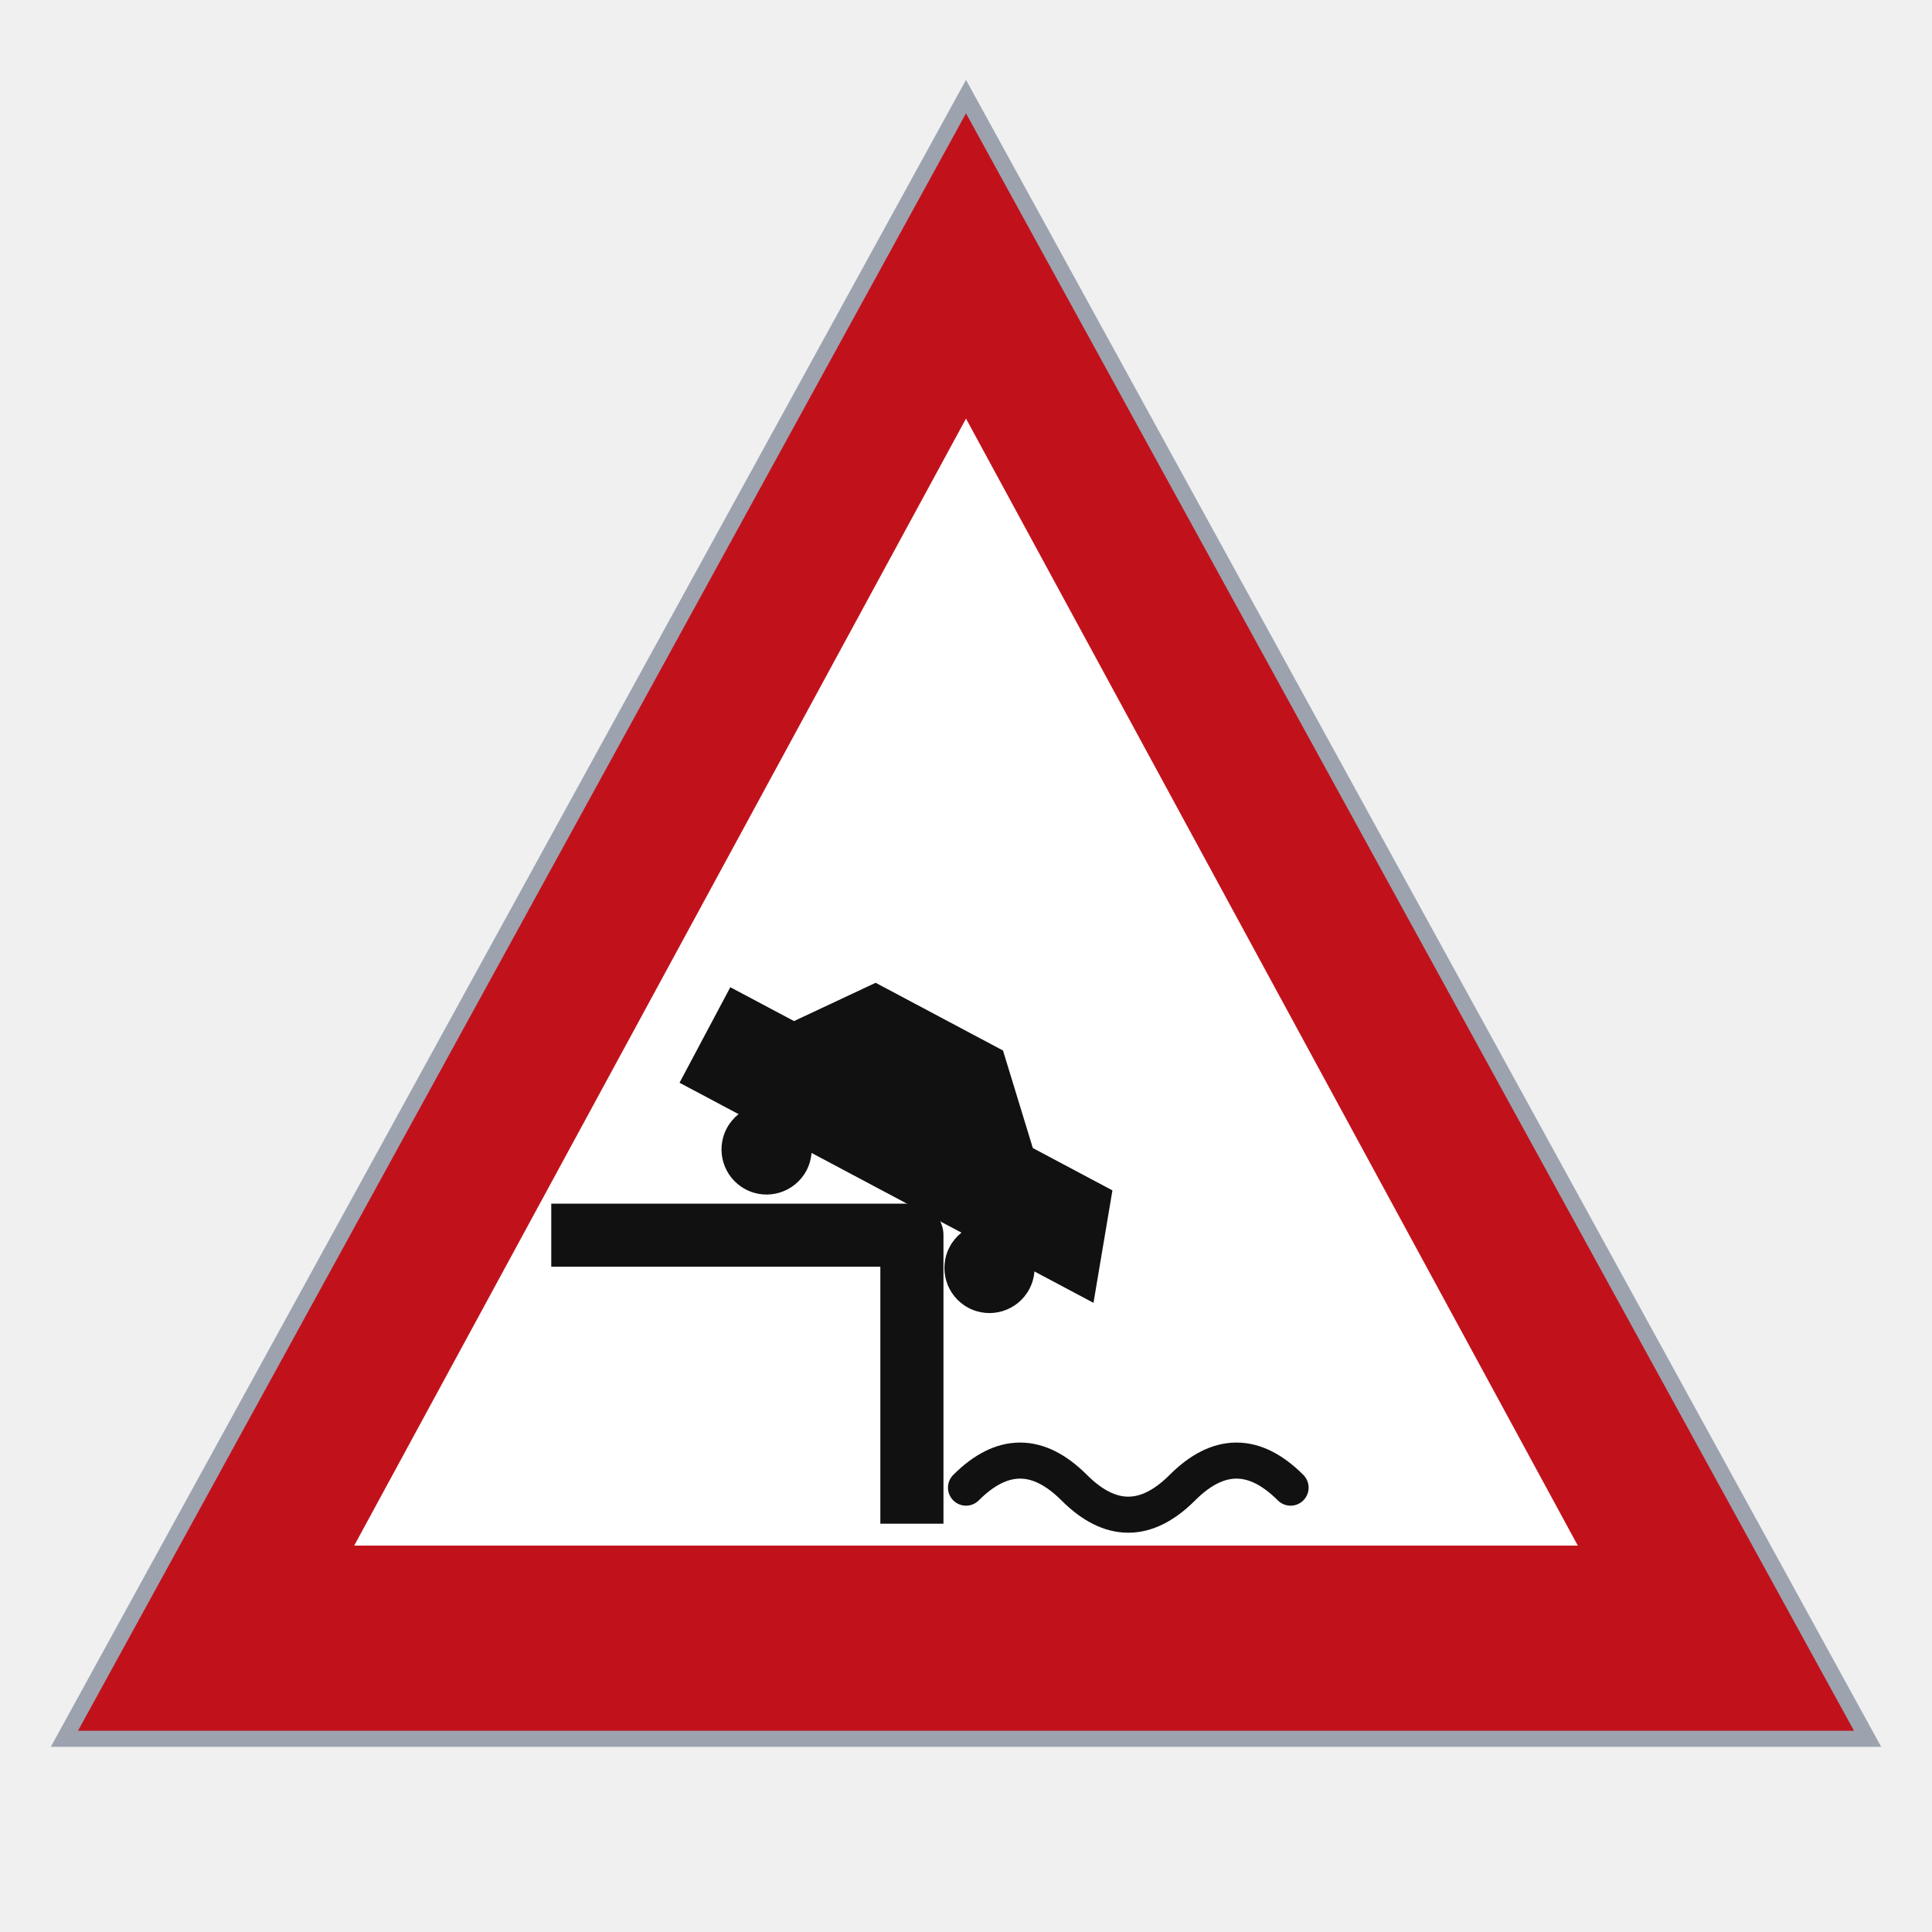
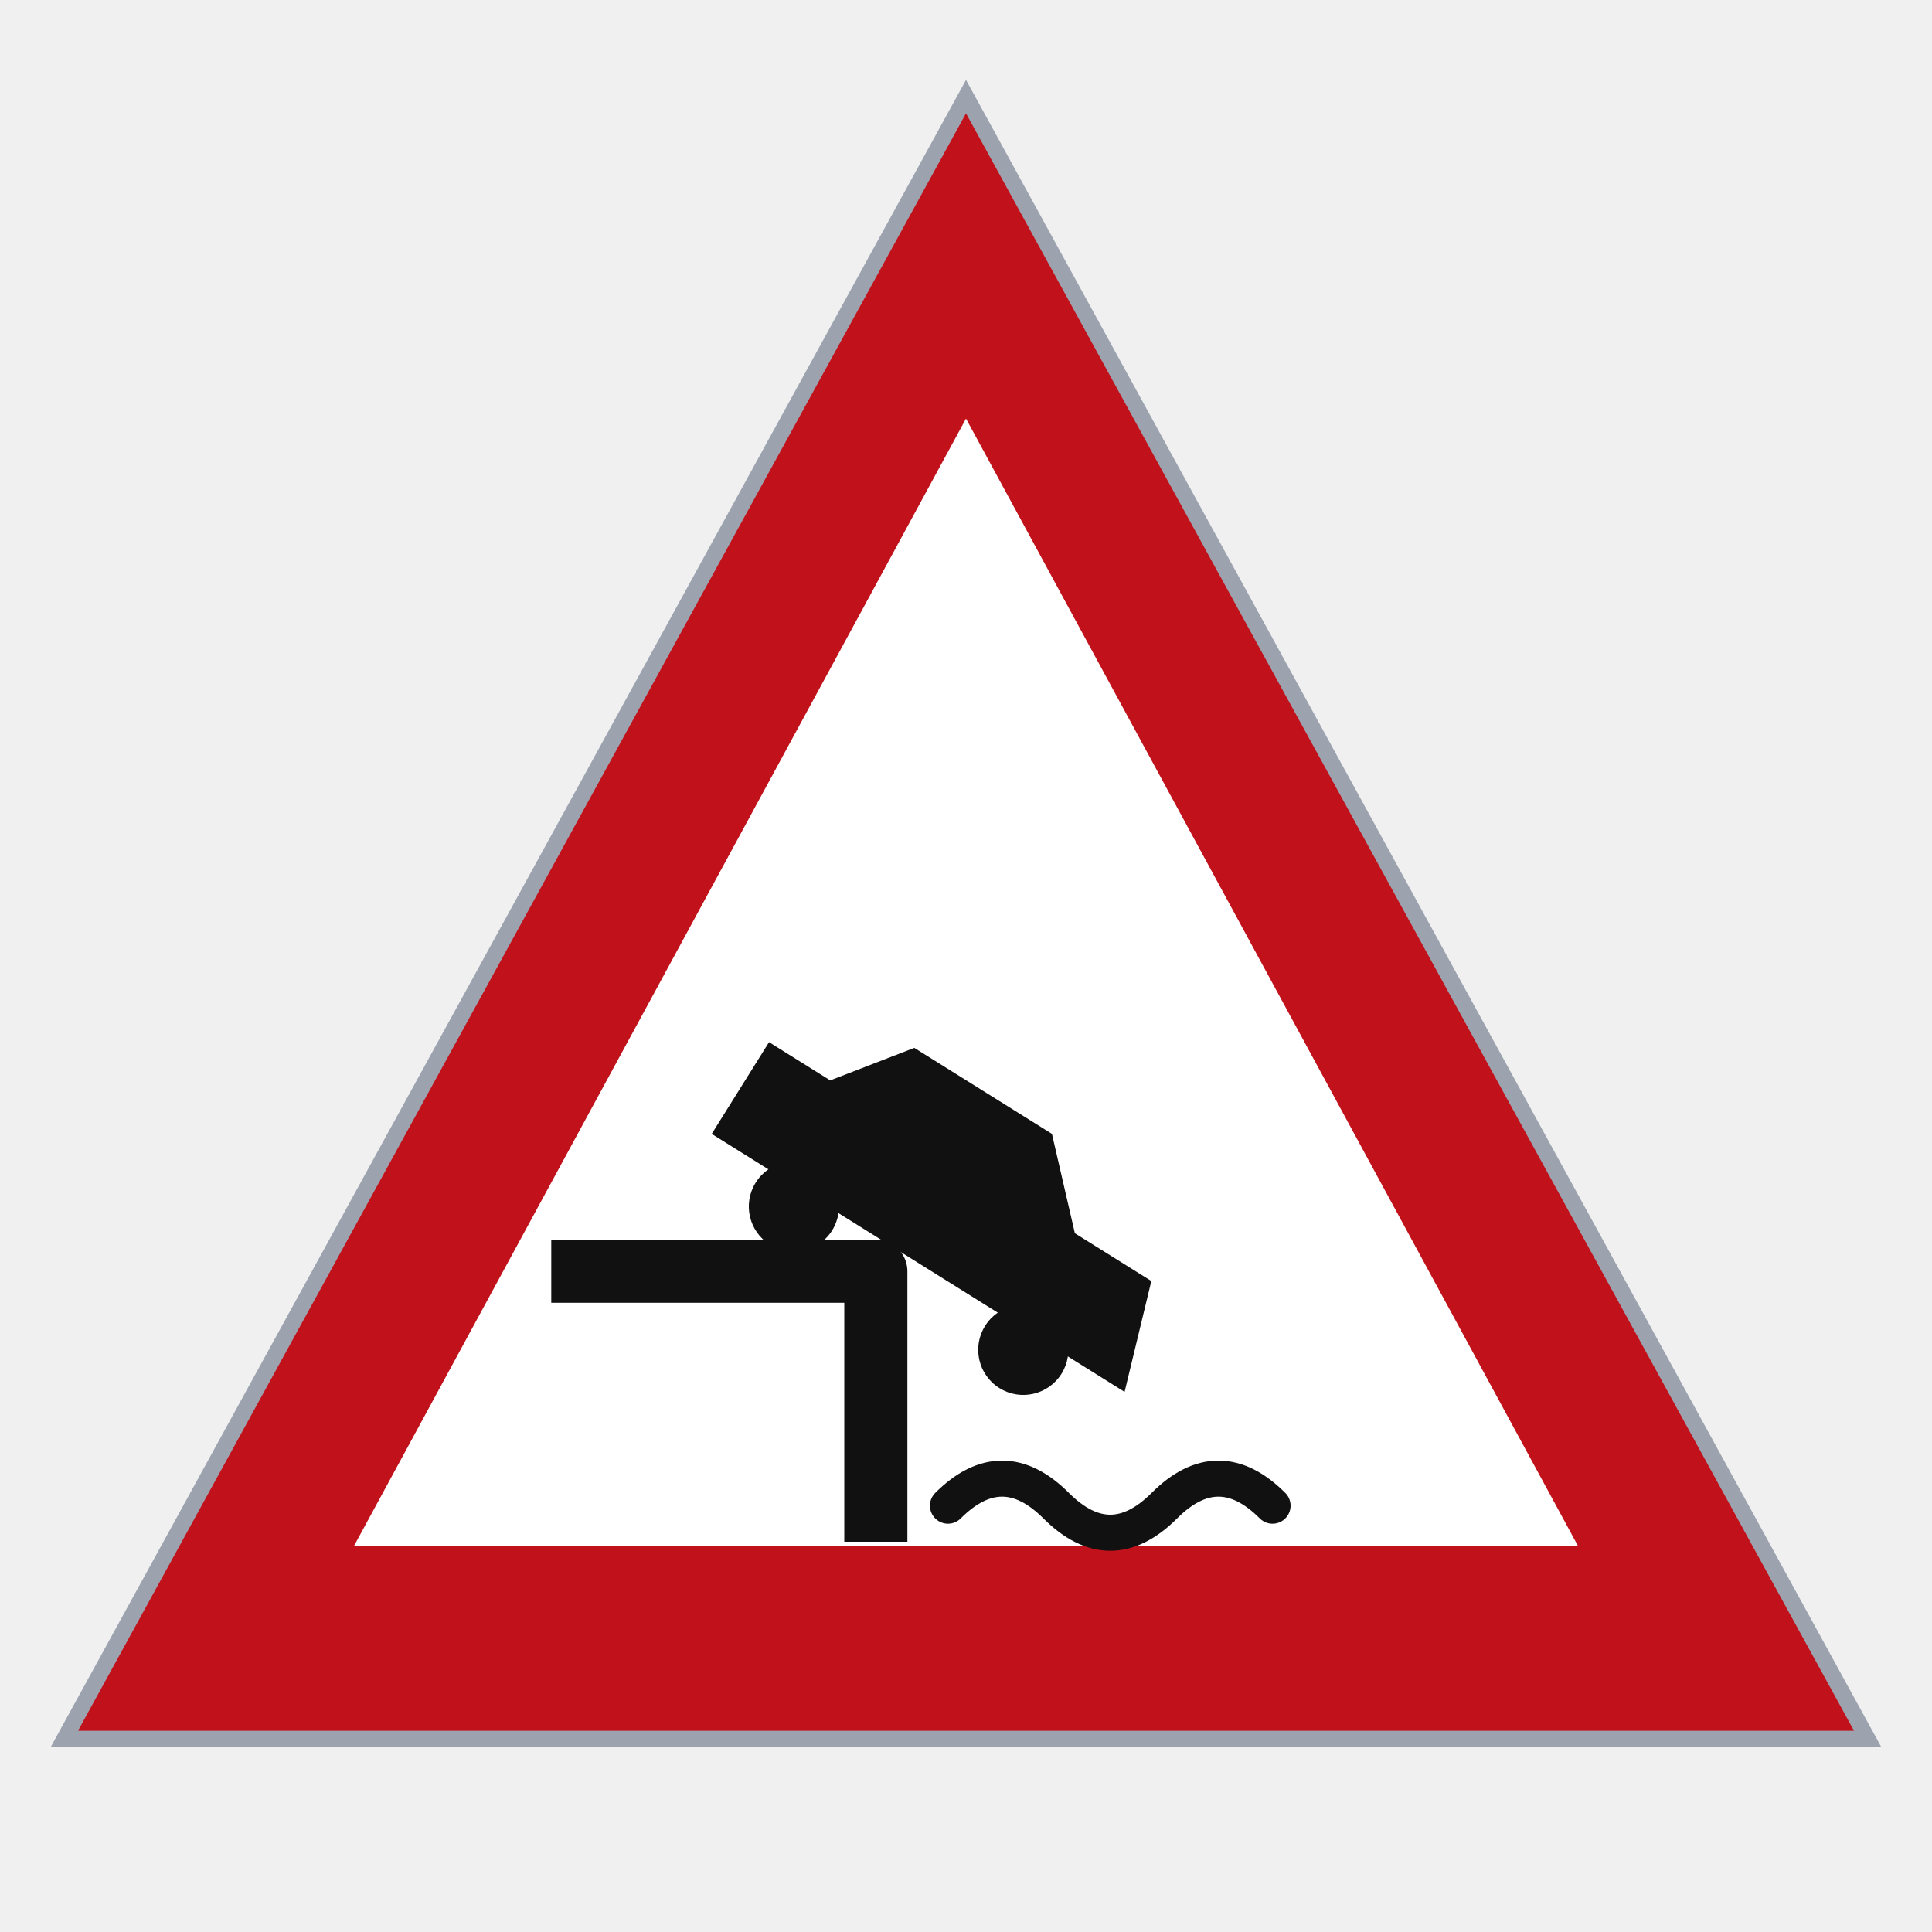
<svg xmlns="http://www.w3.org/2000/svg" viewBox="0 0 120 120" role="img" aria-label="Zeichen 101-53 Ufer">
  <path d="M60 6 L116 108 H4 Z" fill="#C1121C" stroke="#9CA3AF" stroke-width="1" />
  <path d="M60 26 L98 96 H22 Z" fill="#FFFFFF" />
  <svg x="32" y="42" width="56" height="56" viewBox="0 0 100 100">
-     <path d="M4 62 H44 V94" fill="none" stroke="#111111" stroke-width="7" stroke-linecap="butt" stroke-linejoin="round" />
-     <g transform="rotate(28 44 52)">
-       <path d="M18 58 H70 L66 46 H56 L48 38 H32 L26 46 H18 Z" fill="#111111" />
-       <circle cx="30" cy="60" r="5" fill="#111111" />
-       <circle cx="58" cy="60" r="5" fill="#111111" />
+     <path d="M4 66 H40 V96" fill="none" stroke="#111111" stroke-width="7" stroke-linecap="butt" stroke-linejoin="round" />
+     <g transform="rotate(32 36 62)">
+       <path d="M18 60 H72 L68 48 H58 L50 40 H32 L26 48 H18 Z" fill="#111111" />
+       <circle cx="30" cy="62" r="5" fill="#111111" />
+       <circle cx="60" cy="62" r="5" fill="#111111" />
    </g>
-     <path d="M50 90 q6 -6 12 0 t12 0 t12 0" fill="none" stroke="#111111" stroke-width="4" stroke-linecap="round" stroke-linejoin="round" />
+     <path d="M48 92 q6 -6 12 0 t12 0 t12 0" fill="none" stroke="#111111" stroke-width="4" stroke-linecap="round" stroke-linejoin="round" />
  </svg>
</svg>
